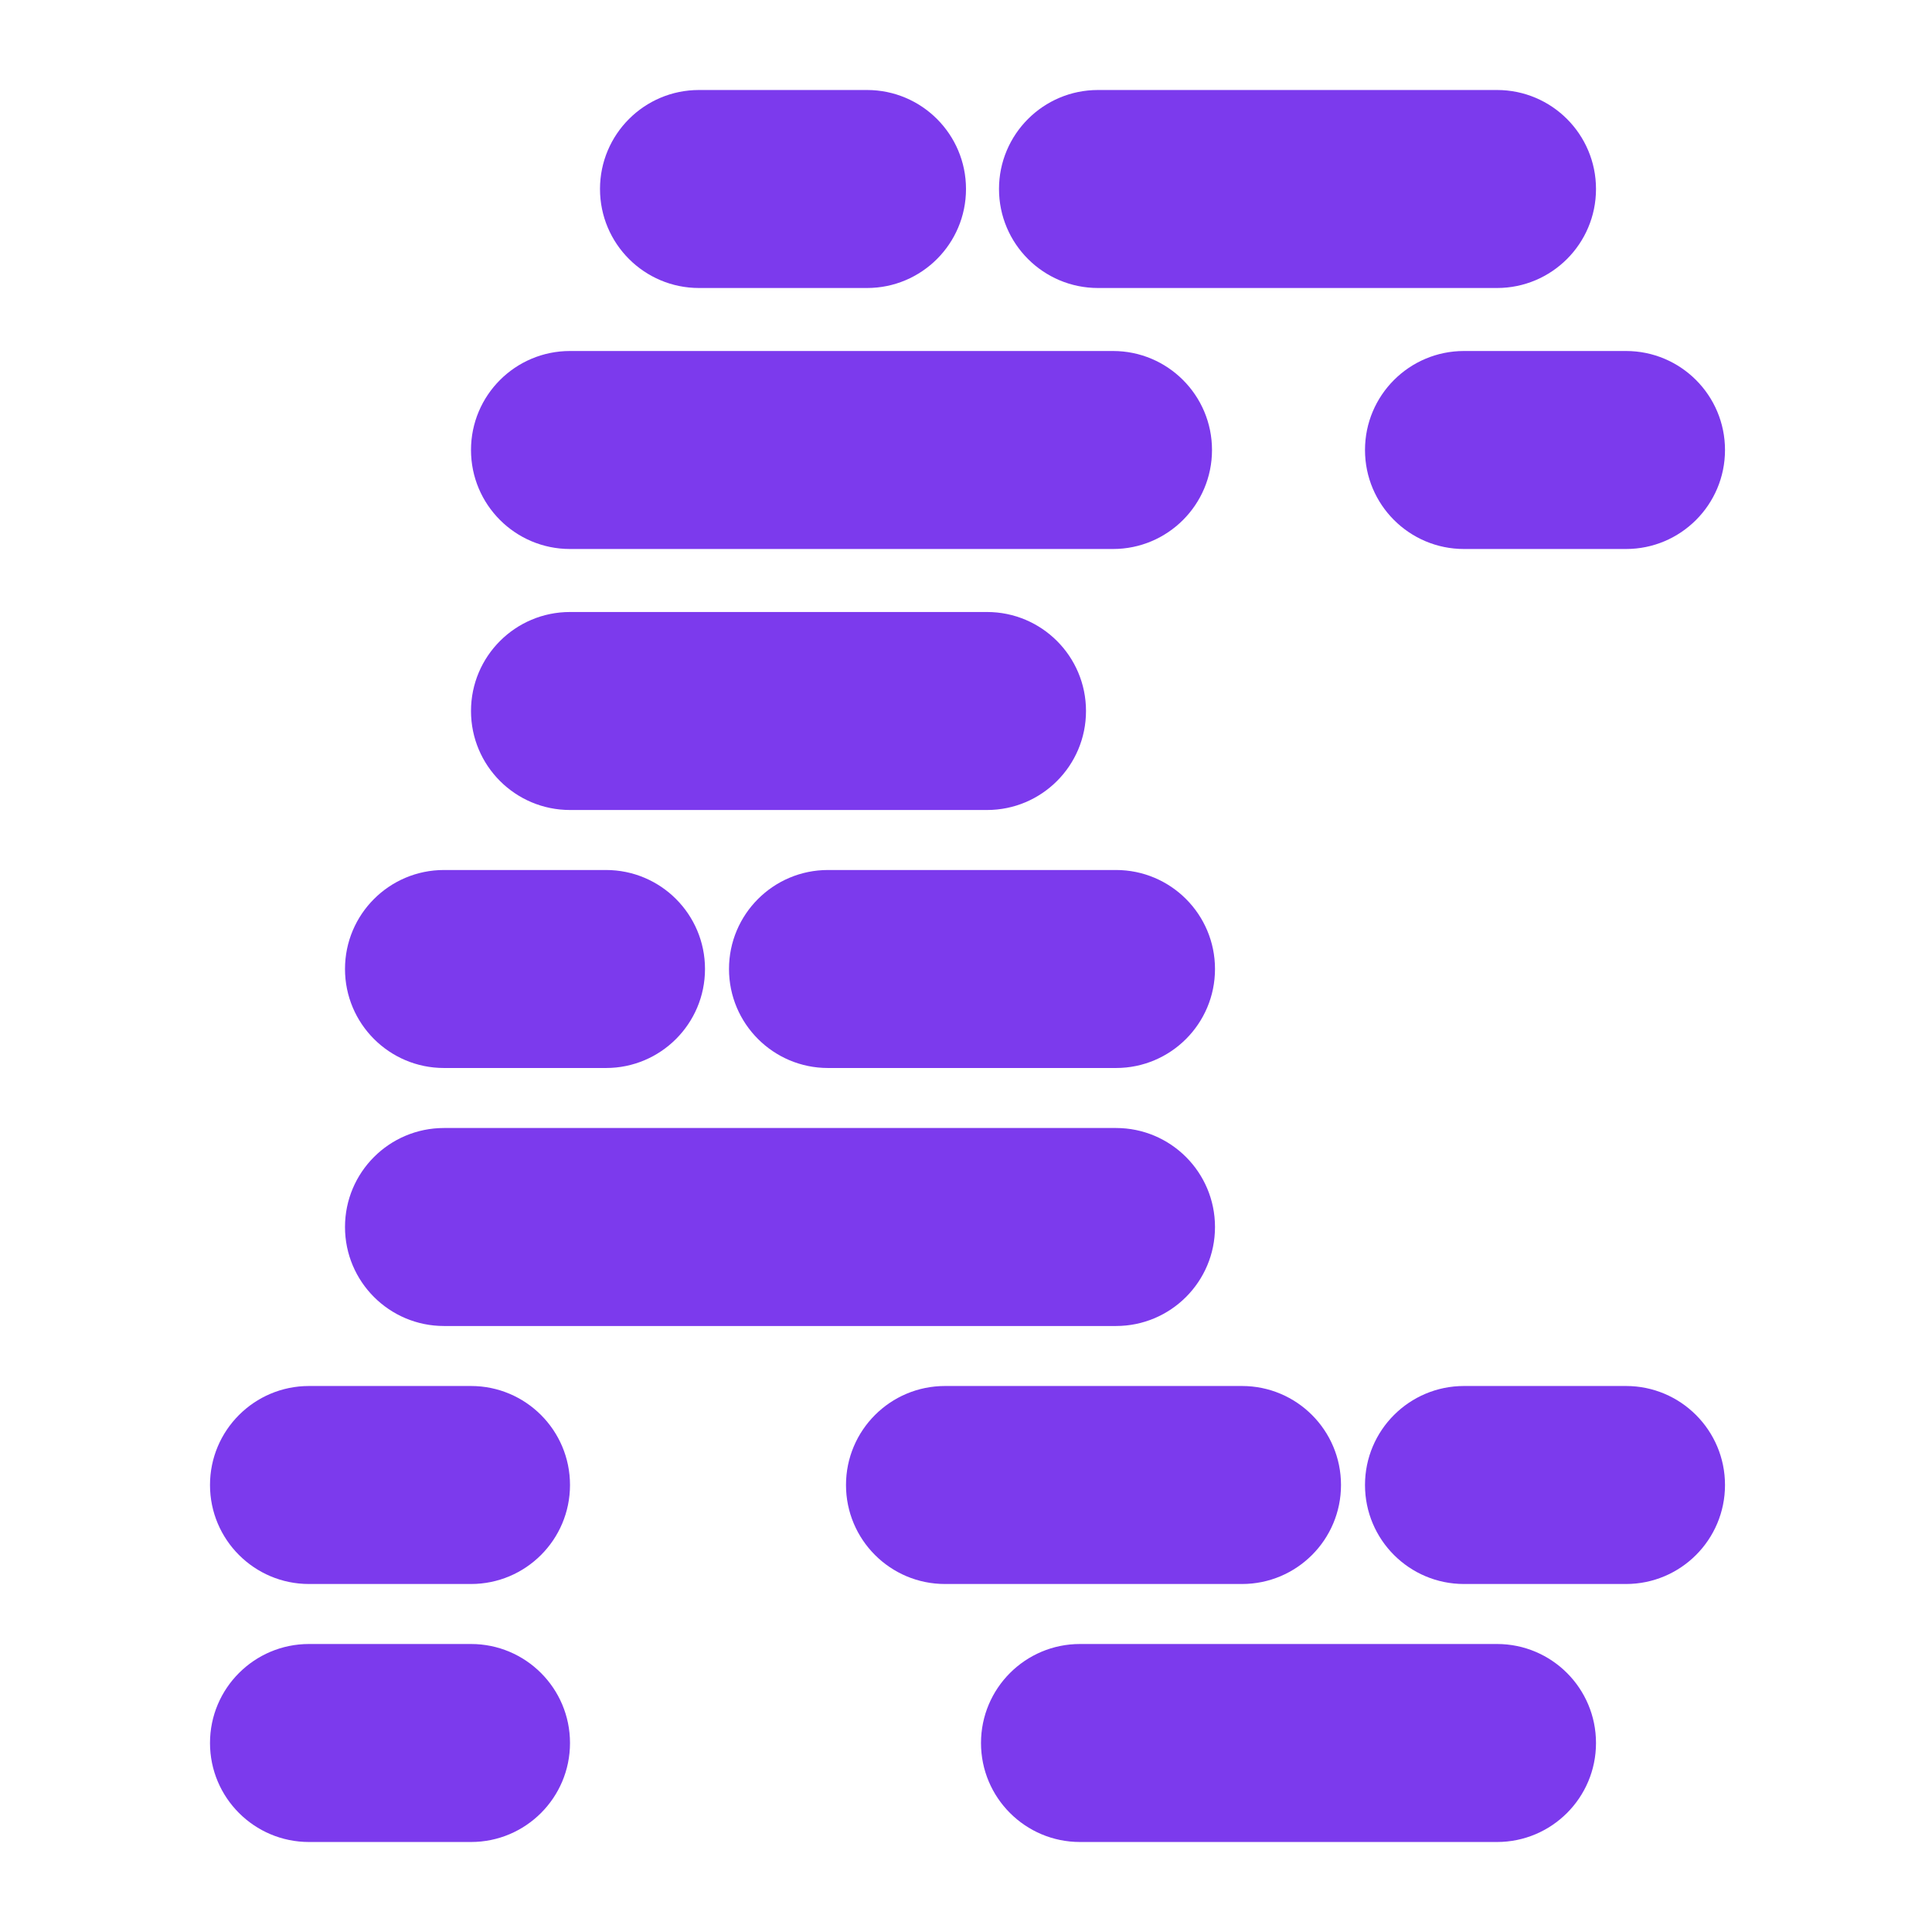
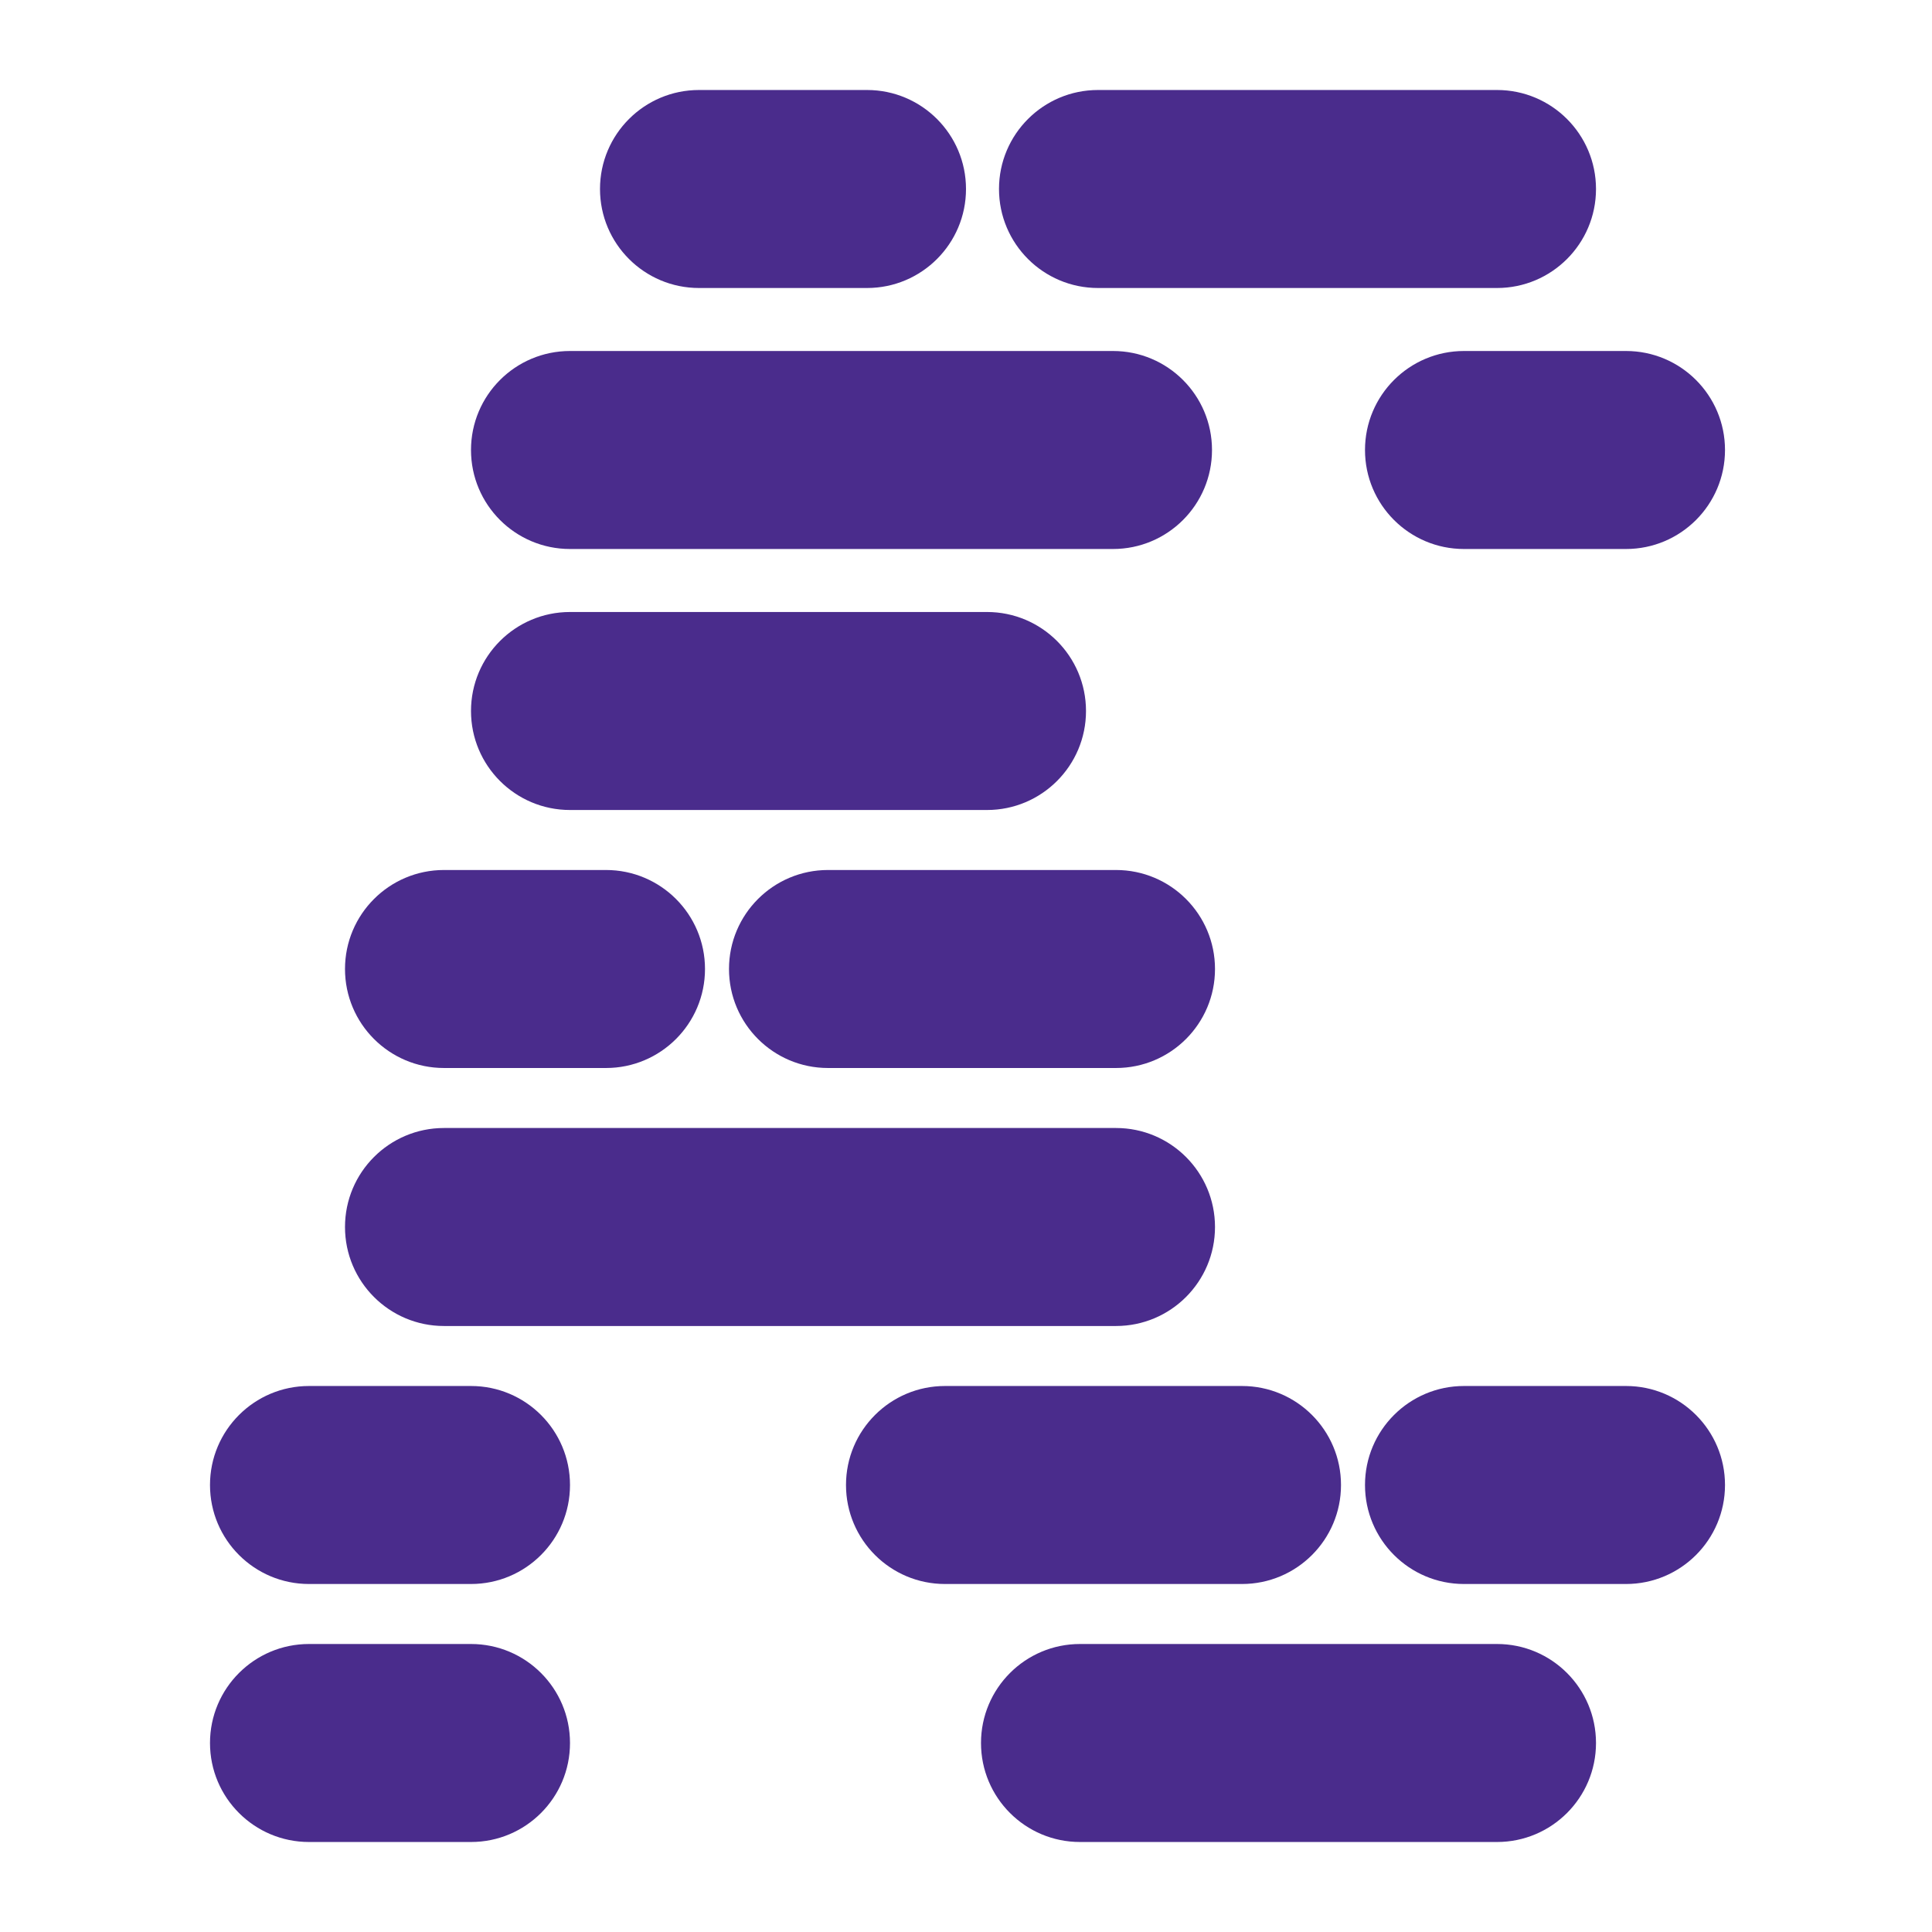
<svg xmlns="http://www.w3.org/2000/svg" viewBox="322 332 1288 1288">
-   <g fill="#7C3AED">
+   <g fill="#4A2C8C">
    <rect x="722" y="392" width="244" height="132" rx="66" />
    <rect x="988" y="392" width="398" height="132" rx="66" />
    <rect x="636" y="566" width="494" height="132" rx="66" />
    <rect x="1232" y="566" width="240" height="132" rx="66" />
    <rect x="636" y="740" width="410" height="132" rx="66" />
    <rect x="552" y="912" width="240" height="132" rx="66" />
    <rect x="808" y="912" width="324" height="132" rx="66" />
    <rect x="552" y="1084" width="580" height="132" rx="66" />
    <rect x="462" y="1256" width="240" height="132" rx="66" />
    <rect x="886" y="1256" width="330" height="132" rx="66" />
    <rect x="1232" y="1256" width="240" height="132" rx="66" />
    <rect x="462" y="1428" width="240" height="132" rx="66" />
    <rect x="976" y="1428" width="410" height="132" rx="66" />
  </g>
</svg>
